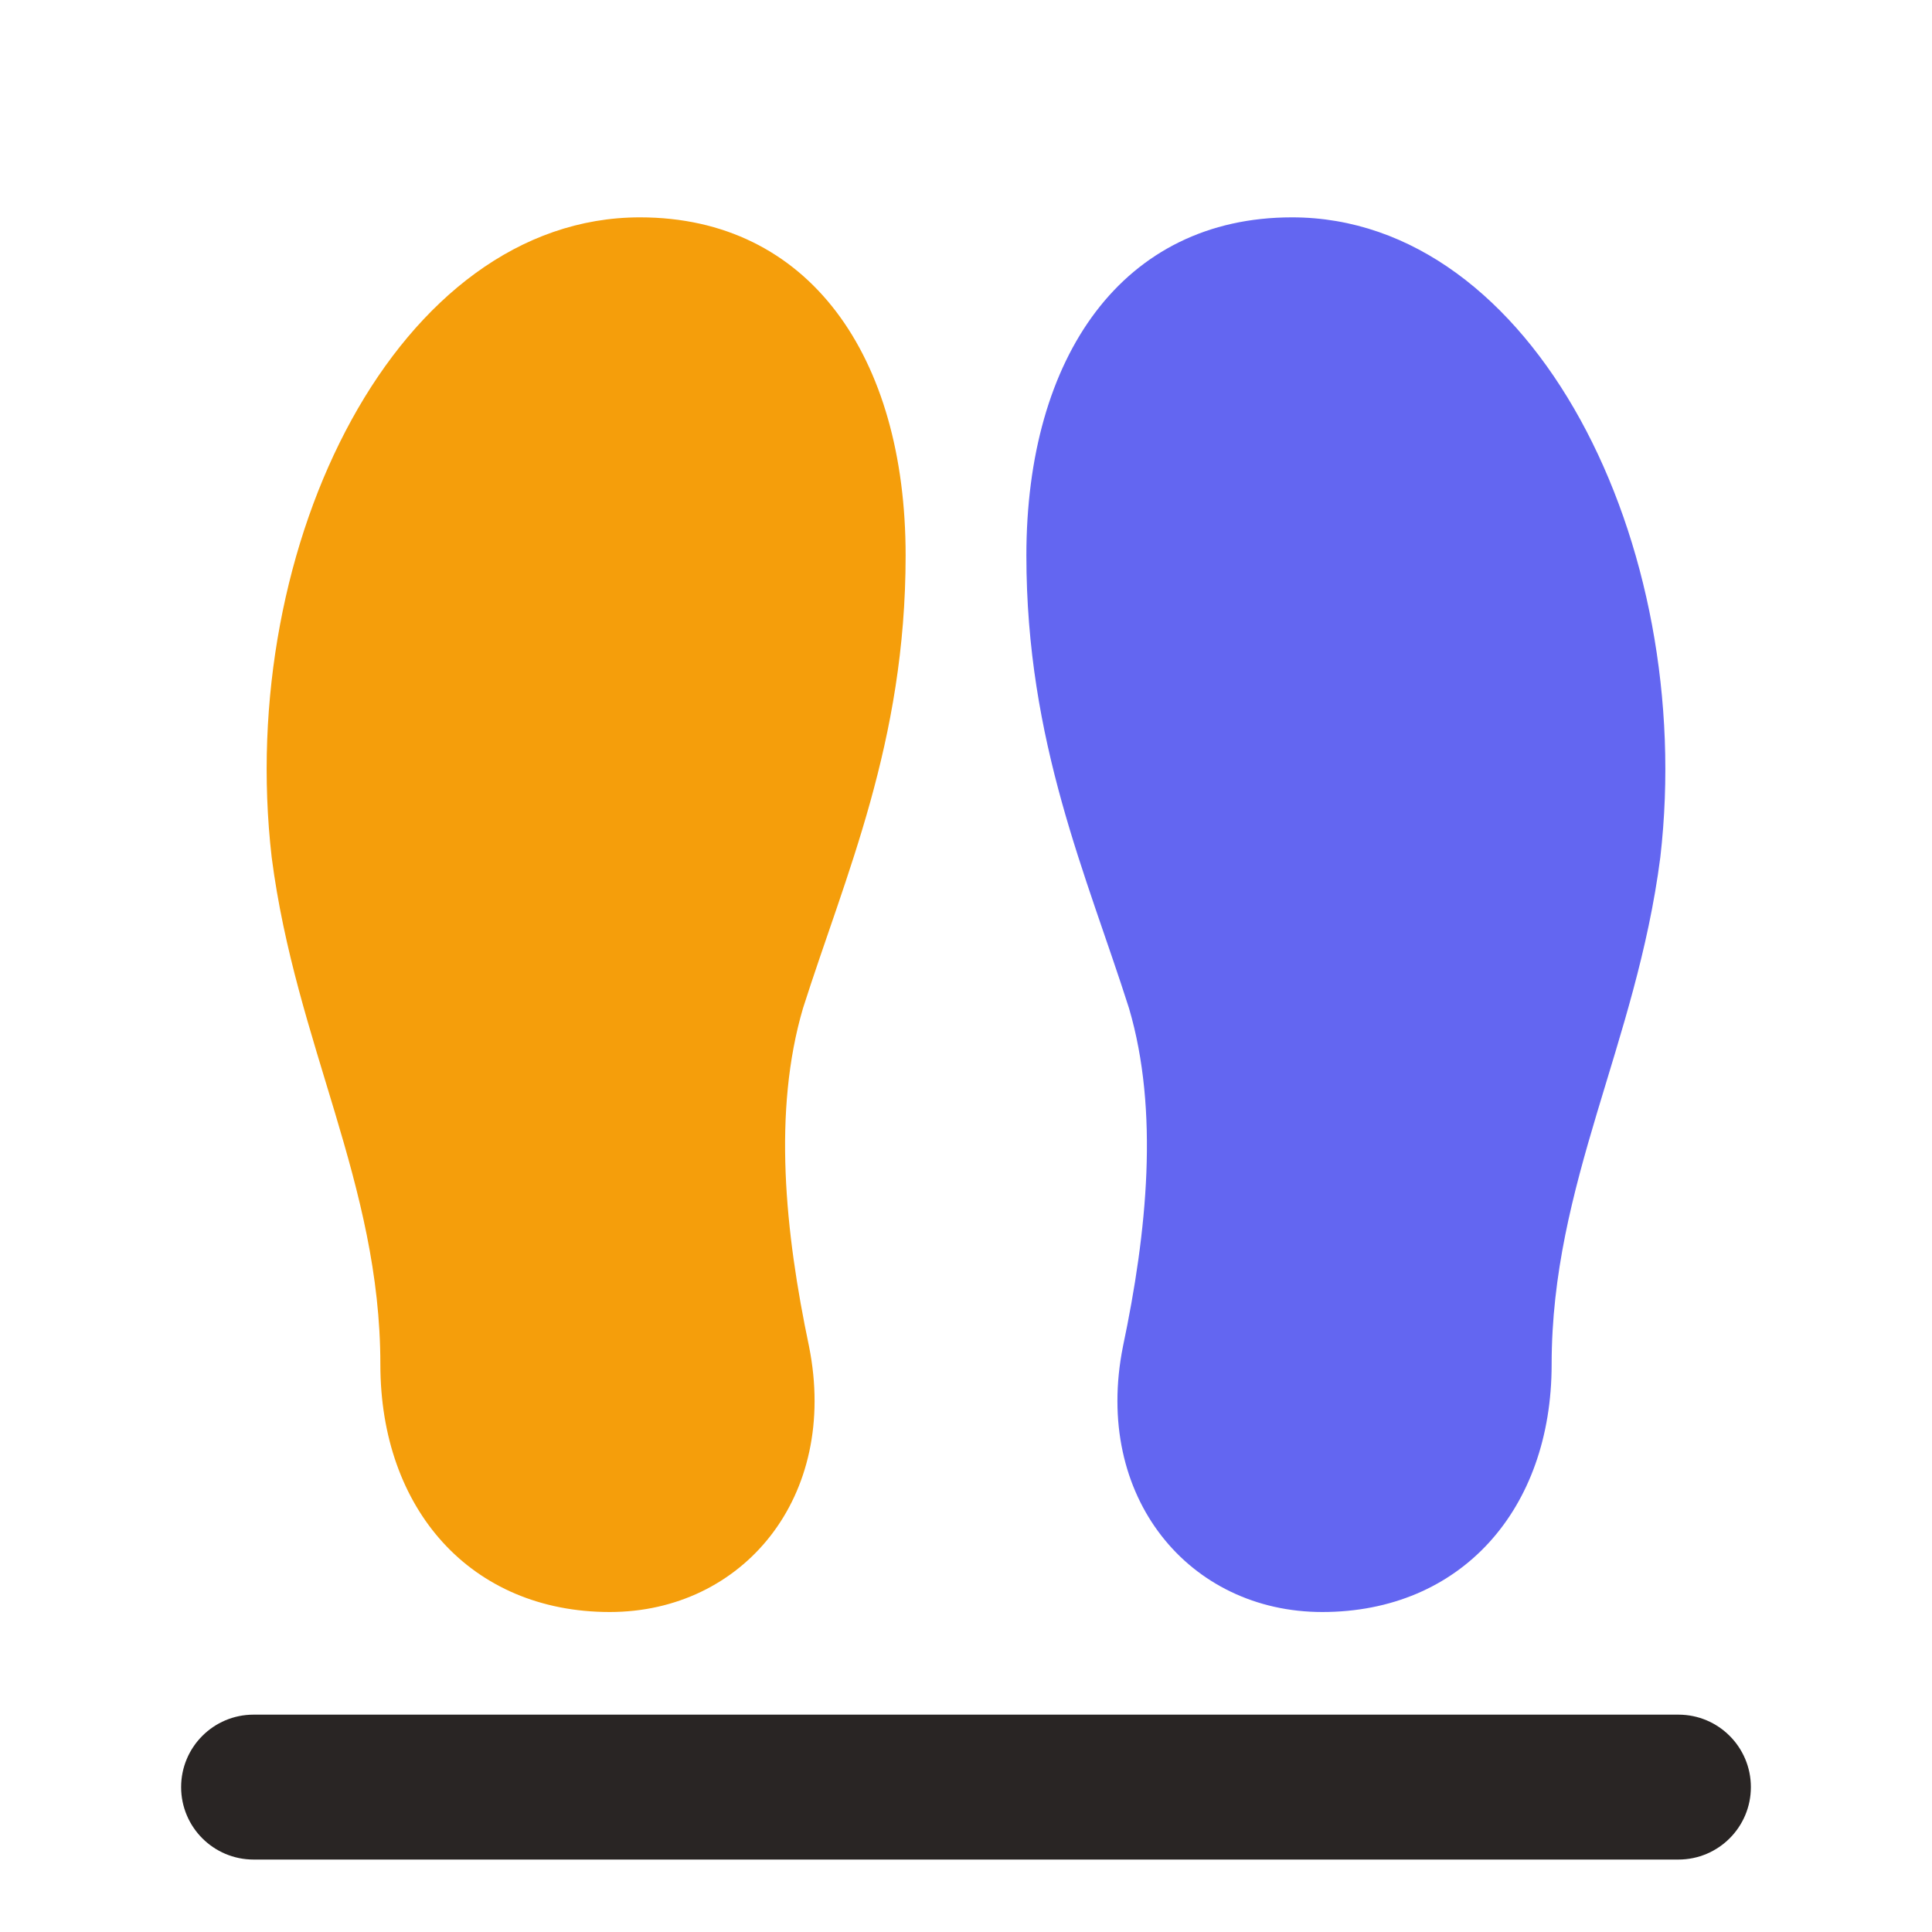
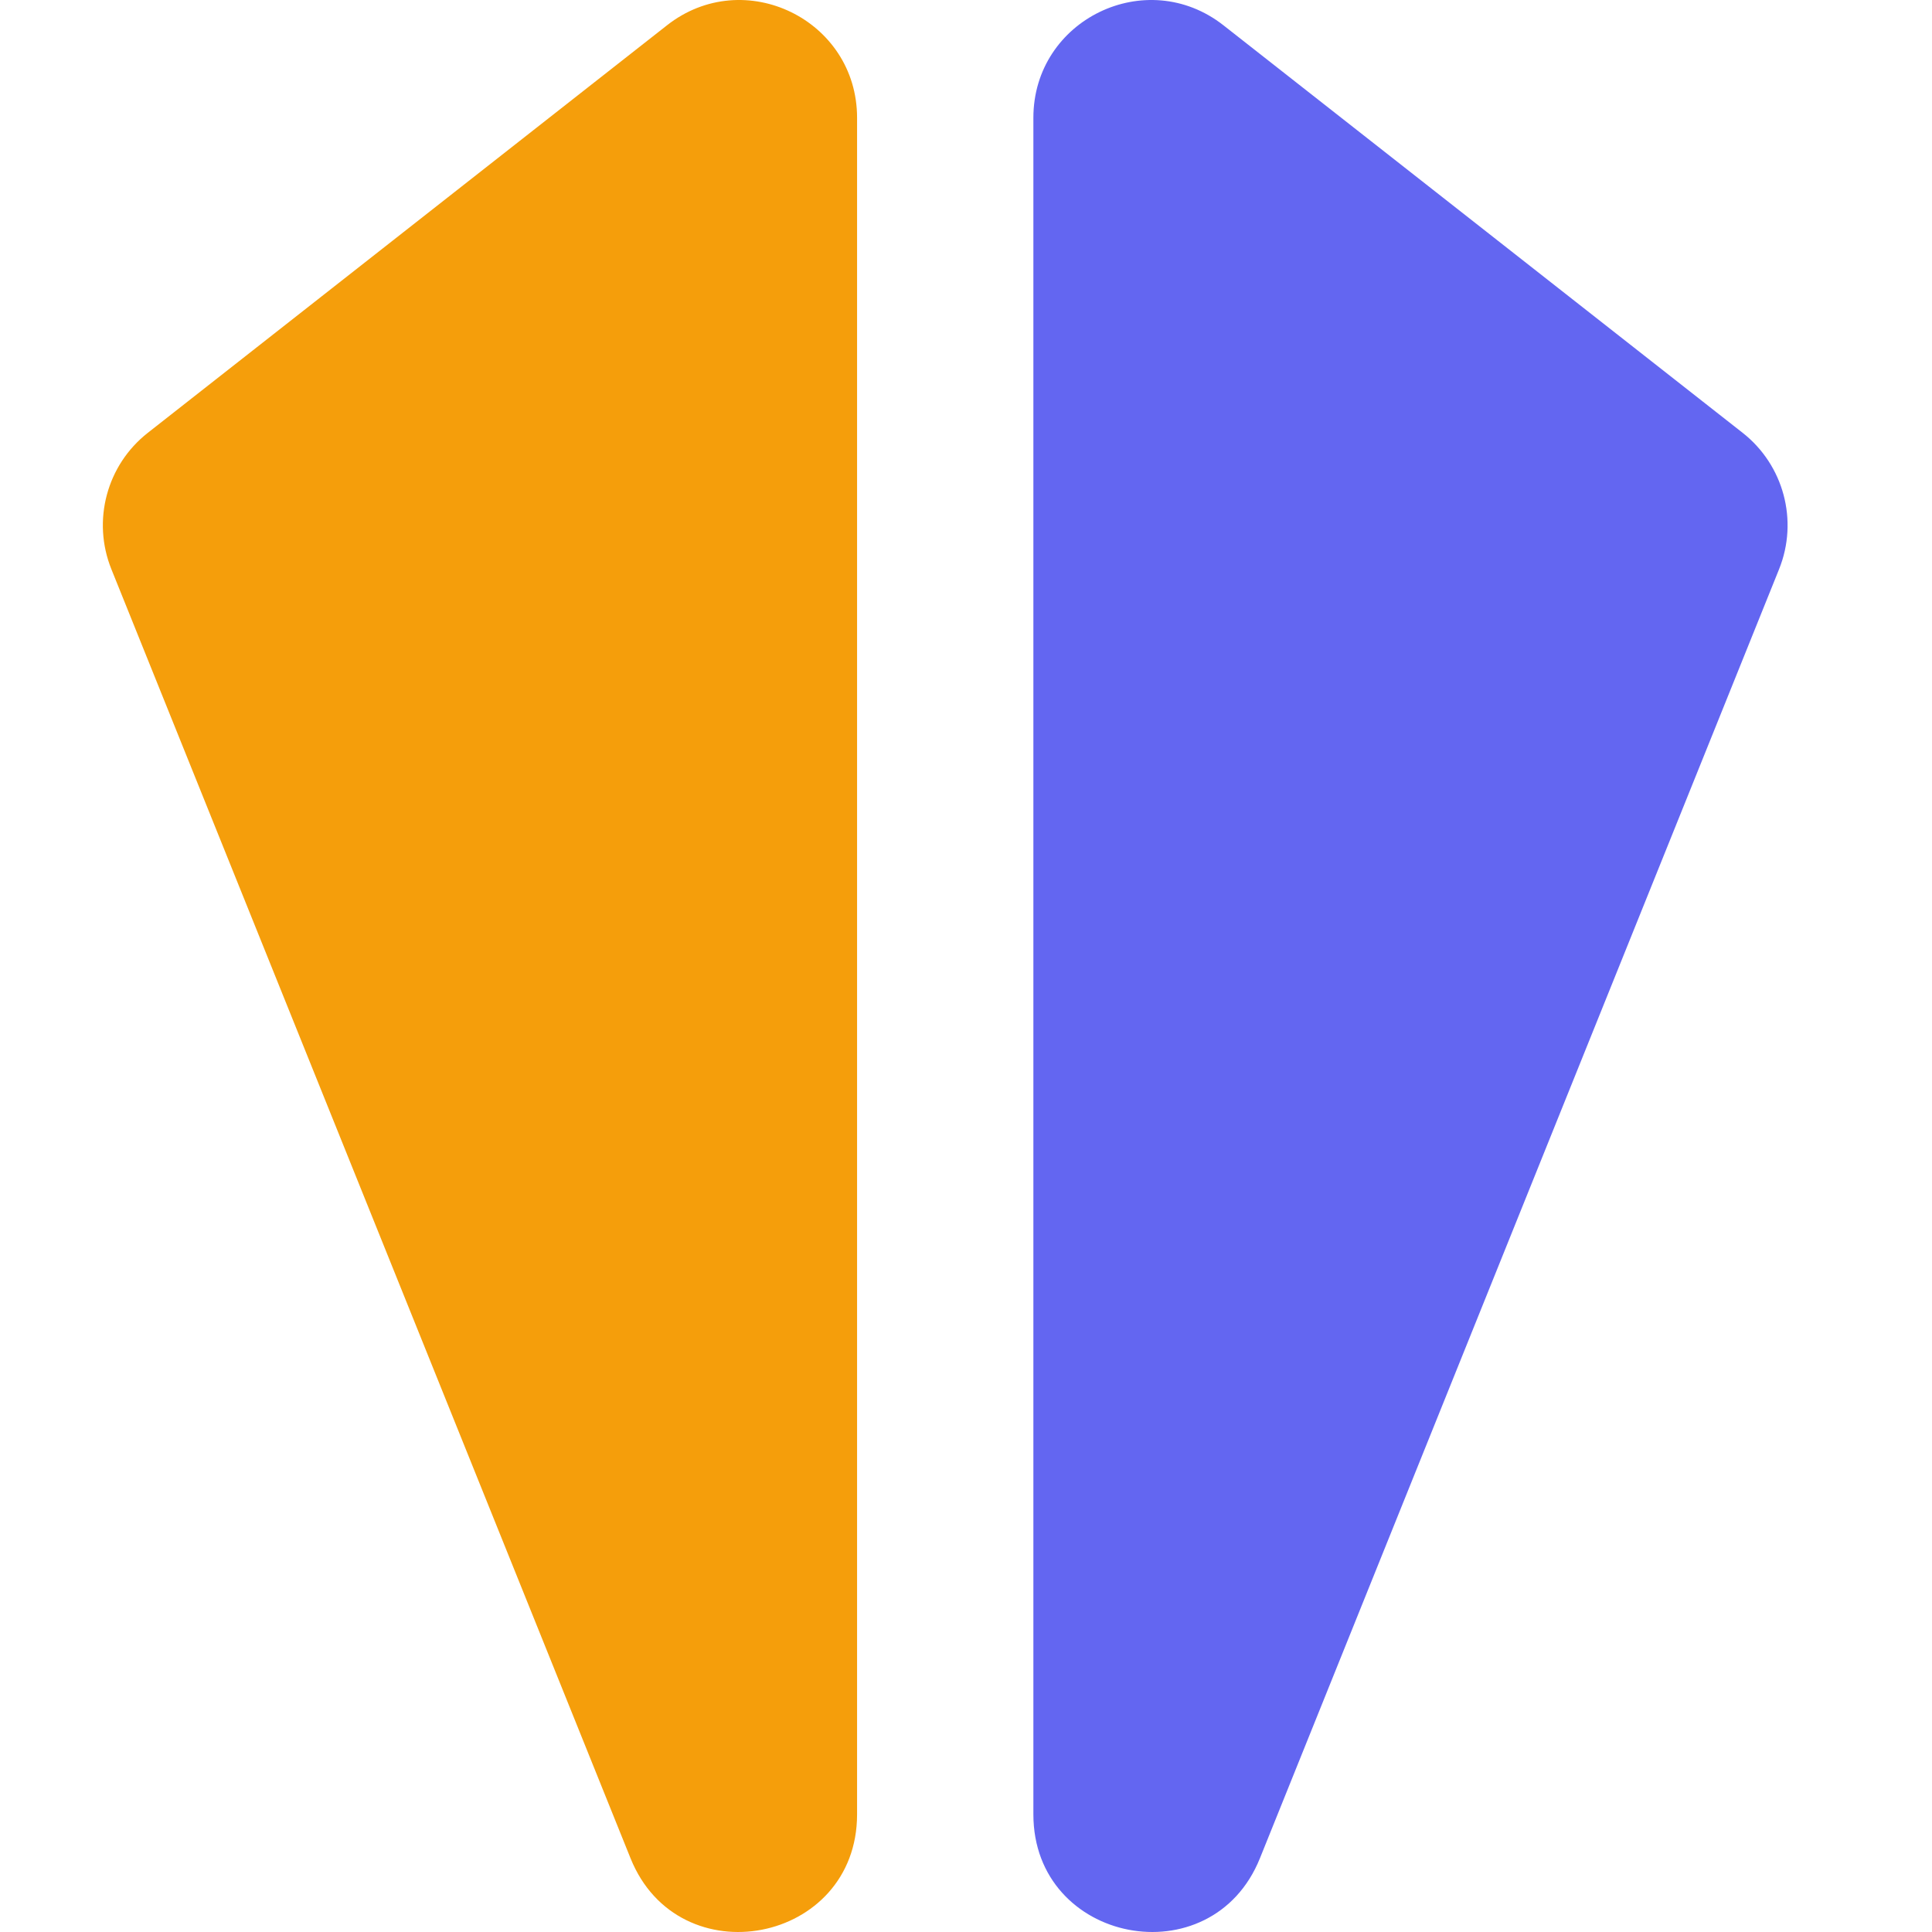
- <svg xmlns="http://www.w3.org/2000/svg" viewBox="0 0 32 32">
-   <style>
-     .ground { fill: #292524; }
-     @media (prefers-color-scheme: dark) { .ground { fill: #e7e5e4; } }
-   </style>
-   <path fill="#F59E0B" d="M10.6 3.6C13.4 3.6 15 5.9 15 9.2C15 12.3 14 14.5 13.3 16.7C12.8 18.4 13 20.4 13.4 22.3C13.9 24.8 12.3 26.7 10.1 26.7C7.8 26.7 6.3 25 6.3 22.6C6.3 19.6 4.9 17.3 4.5 14.2C3.9 9 6.6 3.6 10.6 3.6Z" />
-   <path fill="#6366F1" transform="matrix(-1 0 0 1 32 0)" d="M10.6 3.6C13.4 3.6 15 5.9 15 9.2C15 12.3 14 14.5 13.3 16.7C12.8 18.4 13 20.4 13.4 22.3C13.9 24.8 12.3 26.7 10.1 26.7C7.8 26.7 6.3 25 6.3 22.6C6.3 19.6 4.9 17.3 4.5 14.2C3.9 9 6.6 3.6 10.6 3.6Z" />
-   <rect class="ground" x="3" y="28.4" width="26" height="2.4" rx="1.2" />
+ <svg xmlns="http://www.w3.org/2000/svg" viewBox="-1.75 0 32.875 32.875">
+   <path fill="#F59E0B" d="M0.145 9.685C-0.187 8.86 0.065 7.914 0.765 7.365L9.599 0.431C10.911 -0.6 12.834 0.335 12.834 2.004V30.873C12.834 33.072 9.8 33.66 8.979 31.62L0.145 9.685Z" />
+   <path fill="#6366F1" d="M28.523 9.685C28.855 8.86 28.602 7.914 27.903 7.365L19.069 0.431C17.756 -0.6 15.834 0.335 15.834 2.004V30.873C15.834 33.072 18.867 33.66 19.689 31.62L28.523 9.685Z" />
</svg>
